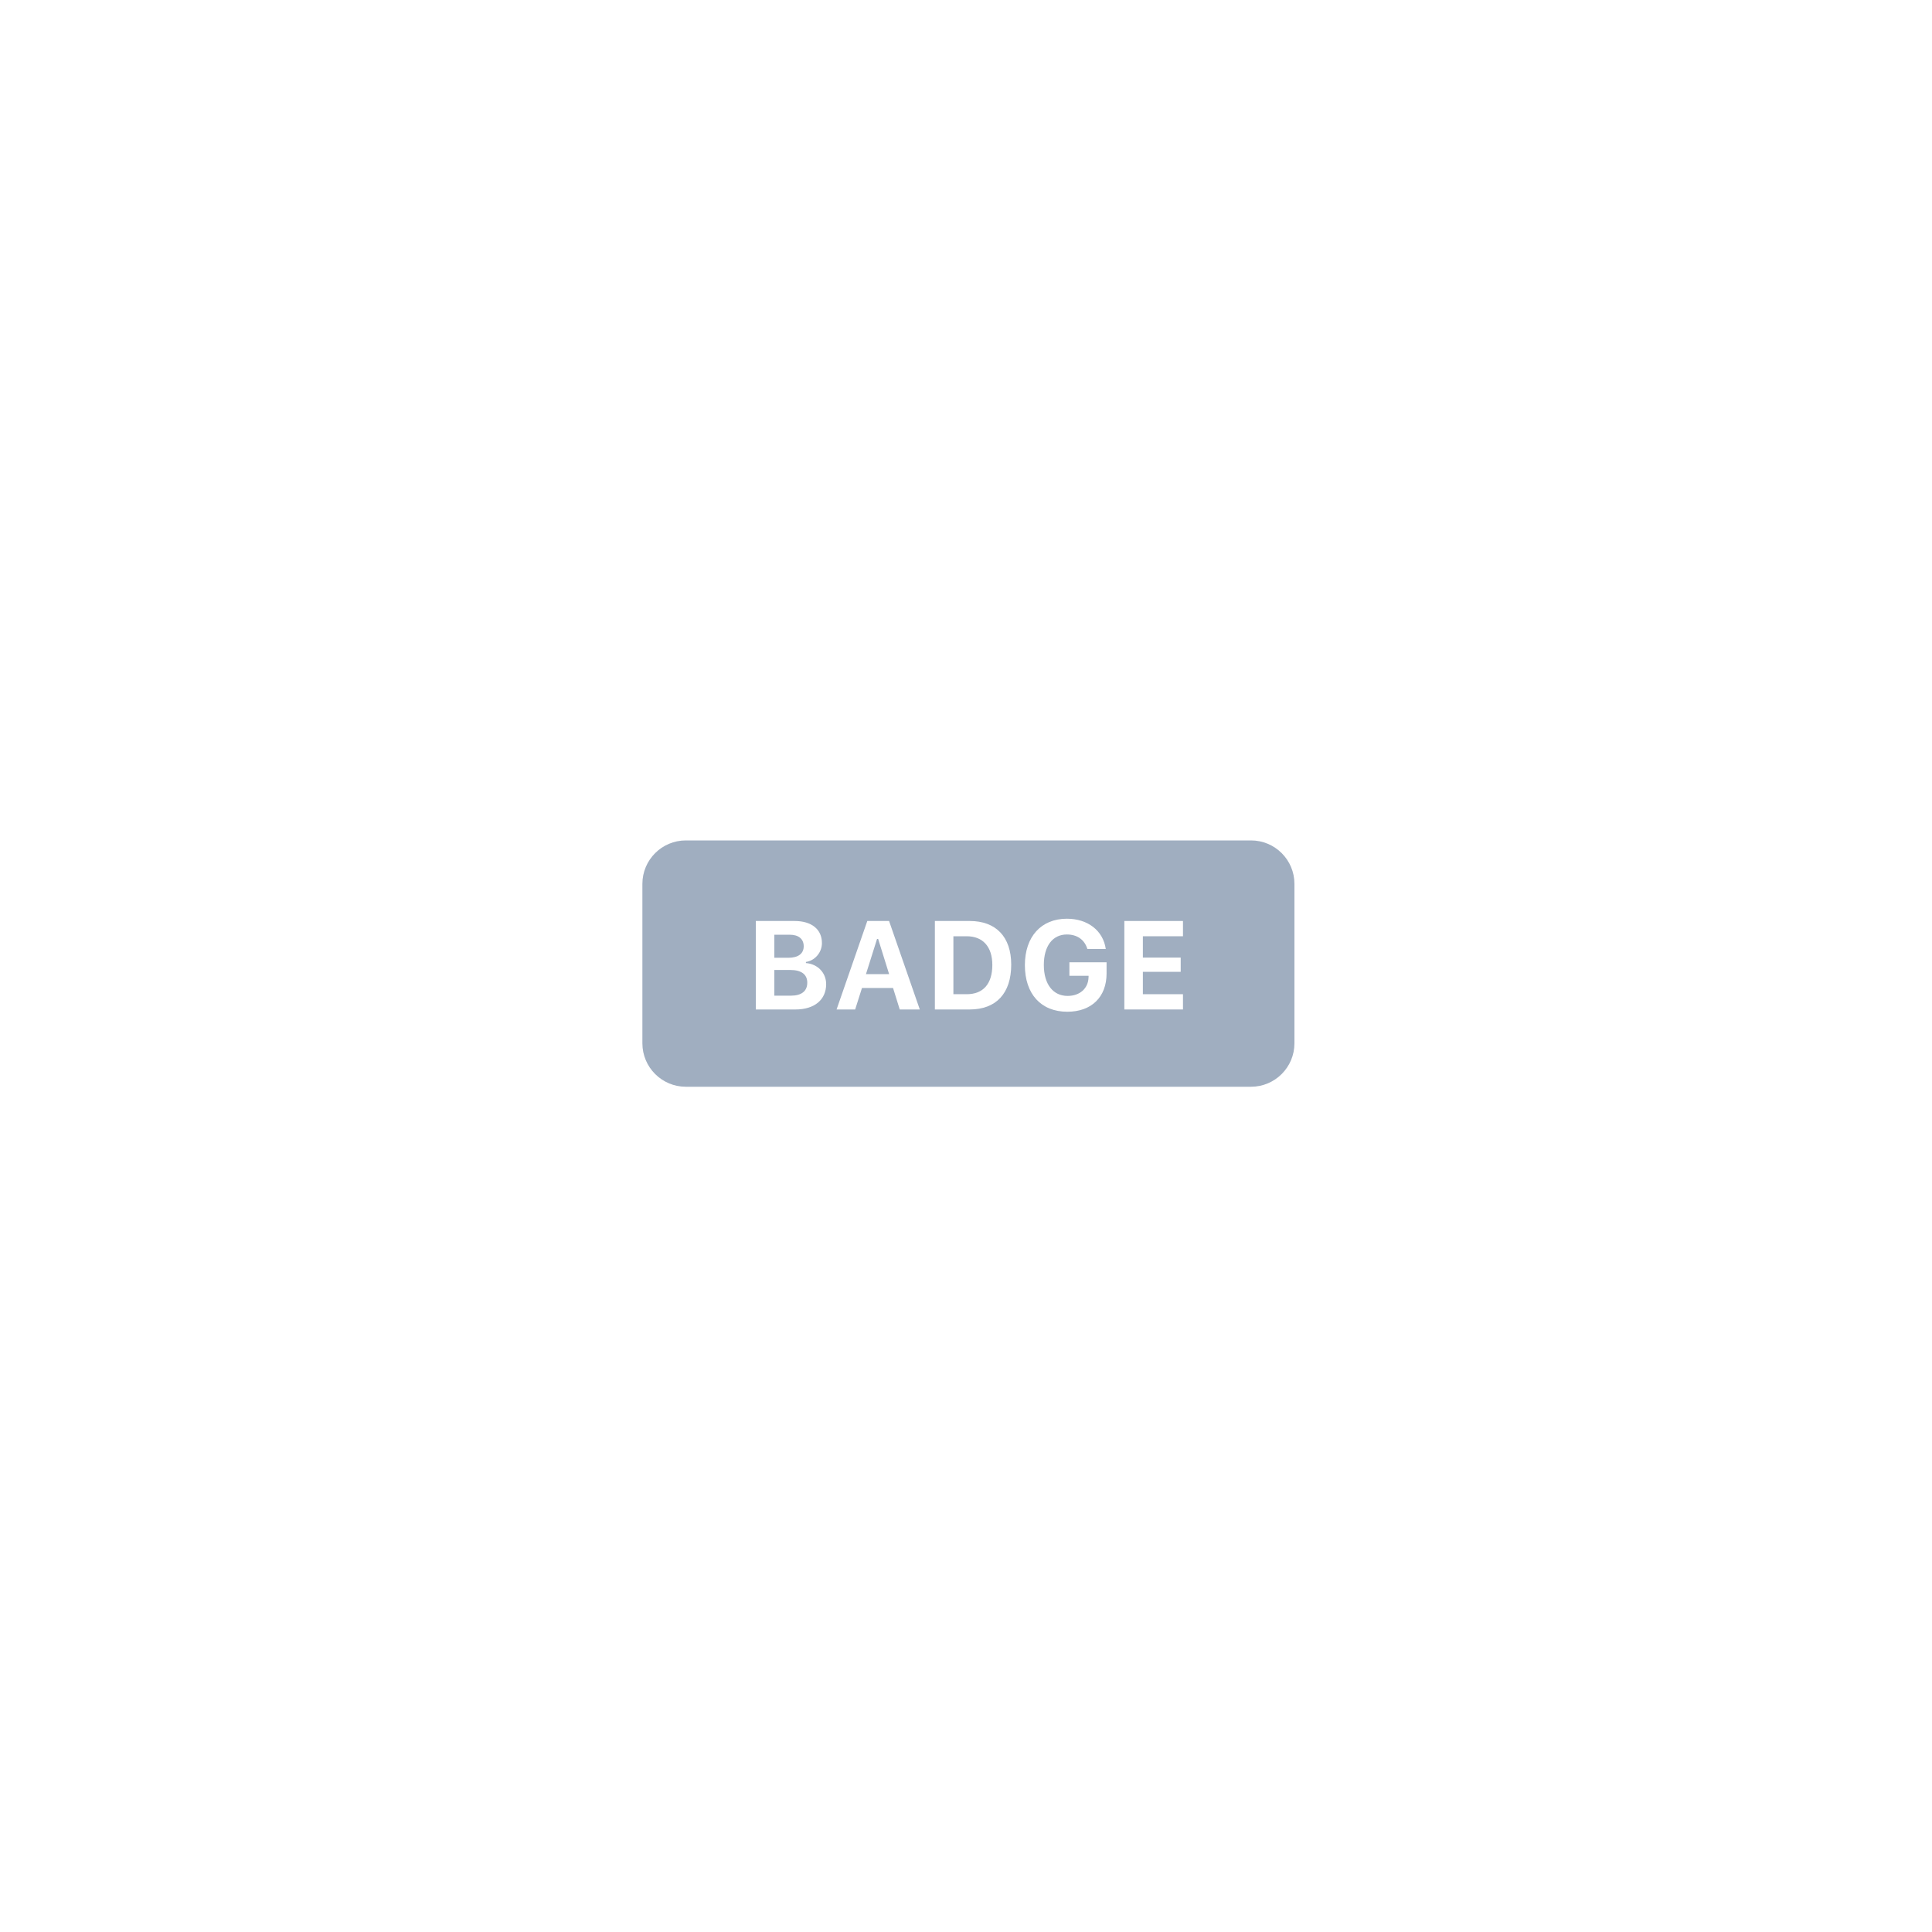
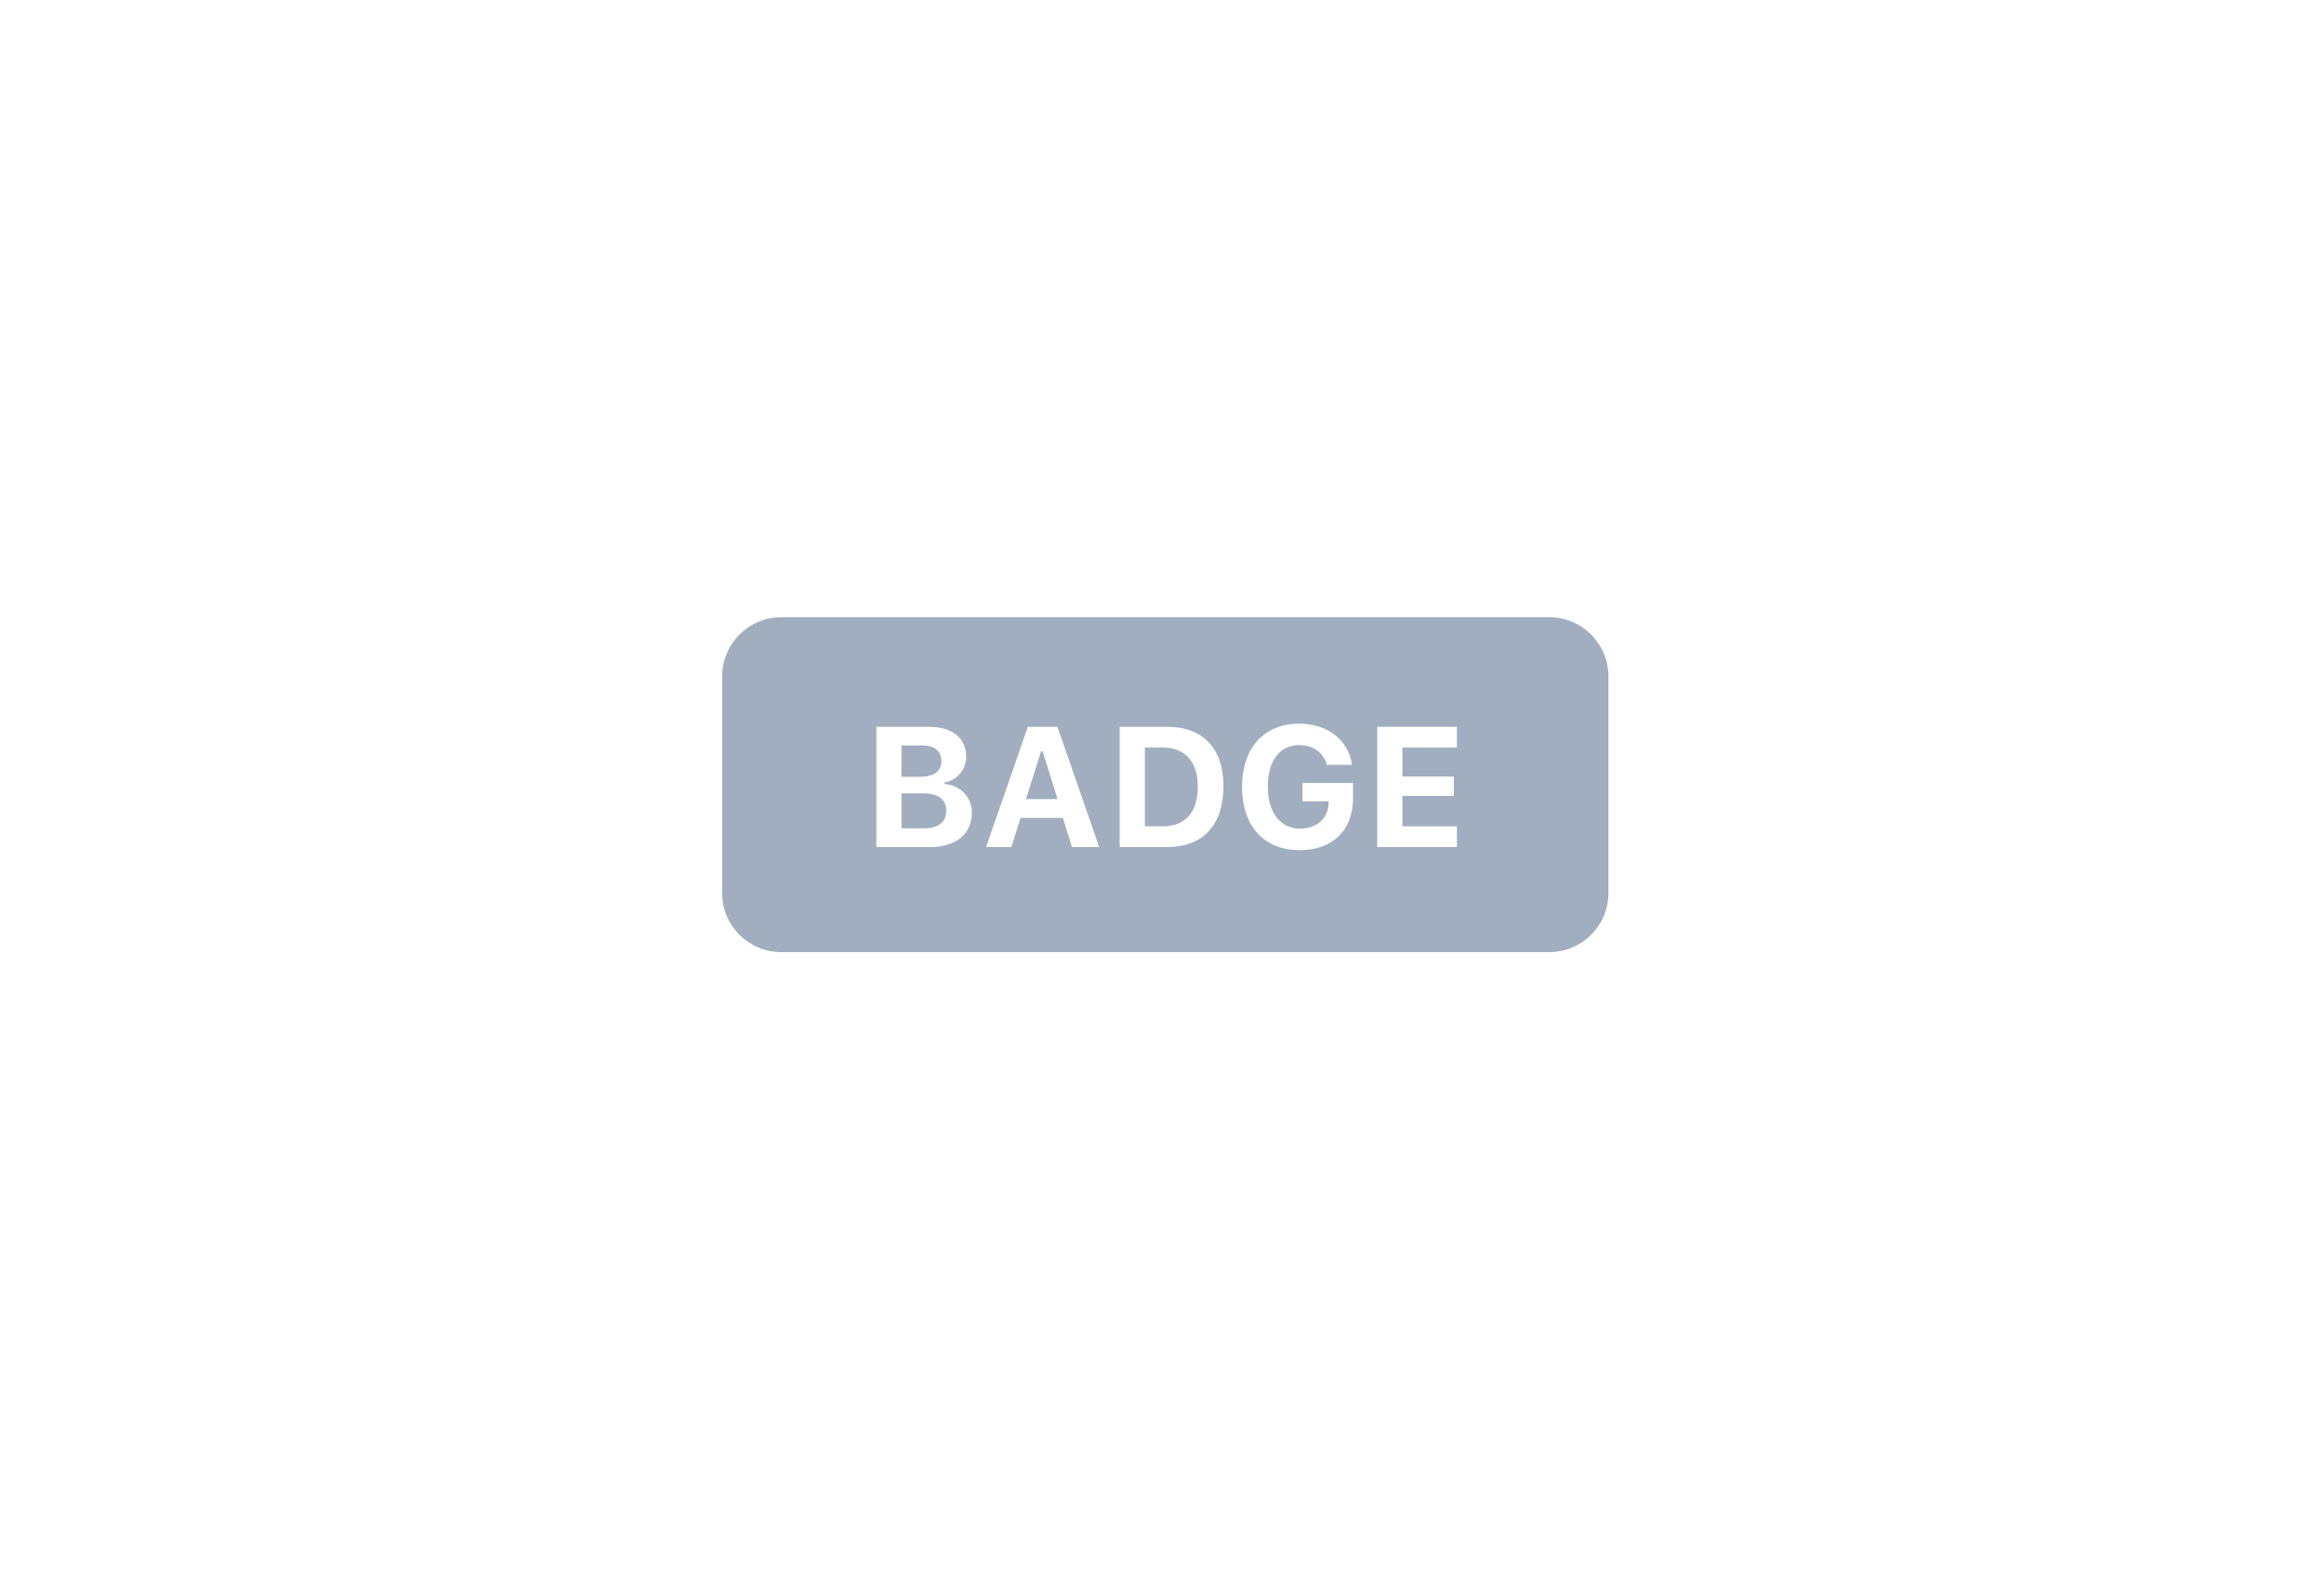
- <svg xmlns="http://www.w3.org/2000/svg" width="400" height="400" viewBox="0 0 400 400" fill="none">
-   <rect width="400" height="400" fill="white" />
-   <rect x="133" y="174" width="135" height="51" rx="9" fill="#A0AEC0" />
-   <path d="M164.712 209C168.622 209 171.047 206.981 171.047 203.757C171.047 201.396 169.282 199.58 166.857 199.39V199.161C168.736 198.882 170.171 197.193 170.171 195.251C170.171 192.42 168.051 190.681 164.496 190.681H156.485V209H164.712ZM160.319 193.524H163.519C165.347 193.524 166.4 194.413 166.4 195.911C166.4 197.435 165.271 198.298 163.201 198.298H160.319V193.524ZM160.319 206.144V200.824H163.646C165.905 200.824 167.137 201.738 167.137 203.452C167.137 205.204 165.943 206.144 163.734 206.144H160.319Z" fill="white" />
-   <path d="M186.281 209H190.433L184.072 190.681H179.565L173.205 209H177.052L178.461 204.557H184.897L186.281 209ZM181.584 194.4H181.812L184.085 201.688H179.286L181.584 194.4Z" fill="white" />
-   <path d="M193.556 190.681V209H200.767C206.251 209 209.361 205.648 209.361 199.72C209.361 193.969 206.213 190.681 200.767 190.681H193.556ZM197.39 193.842H200.157C203.483 193.842 205.451 196 205.451 199.783C205.451 203.706 203.547 205.839 200.157 205.839H197.39V193.842Z" fill="white" />
-   <path d="M229.103 201.561V199.237H221.409V202.03H225.383L225.37 202.373C225.294 204.658 223.555 206.194 221.041 206.194C218.02 206.194 216.115 203.77 216.115 199.783C216.115 195.873 217.931 193.474 220.889 193.474C223.021 193.474 224.558 194.565 225.129 196.482H228.938C228.404 192.687 225.218 190.211 220.889 190.211C215.557 190.211 212.192 193.931 212.192 199.821C212.192 205.801 215.531 209.47 220.978 209.47C225.979 209.47 229.103 206.423 229.103 201.561Z" fill="white" />
-   <path d="M244.921 205.839H236.618V201.205H244.451V198.26H236.618V193.842H244.921V190.681H232.784V209H244.921V205.839Z" fill="white" />
+ <svg xmlns="http://www.w3.org/2000/svg" width="354" height="240" viewBox="0 0 354 240" fill="none">
+   <rect width="354" height="240" fill="white" />
+   <rect x="110" y="94" width="135" height="51" rx="9" fill="#A0AEC0" />
+   <path d="M141.712 129C145.622 129 148.047 126.981 148.047 123.757C148.047 121.396 146.282 119.58 143.857 119.39V119.161C145.736 118.882 147.171 117.193 147.171 115.251C147.171 112.42 145.051 110.681 141.496 110.681H133.485V129H141.712ZM137.319 113.524H140.519C142.347 113.524 143.4 114.413 143.4 115.911C143.4 117.435 142.271 118.298 140.201 118.298H137.319V113.524ZM137.319 126.144V120.824H140.646C142.905 120.824 144.137 121.738 144.137 123.452C144.137 125.204 142.943 126.144 140.734 126.144H137.319Z" fill="white" />
+   <path d="M163.281 129H167.433L161.072 110.681H156.565L150.205 129H154.052L155.461 124.557H161.897L163.281 129ZM158.584 114.4H158.812L161.085 121.688H156.286L158.584 114.4Z" fill="white" />
+   <path d="M170.556 110.681V129H177.767C183.251 129 186.361 125.648 186.361 119.72C186.361 113.969 183.213 110.681 177.767 110.681H170.556ZM174.39 113.842H177.157C180.483 113.842 182.451 116 182.451 119.783C182.451 123.706 180.547 125.839 177.157 125.839H174.39V113.842Z" fill="white" />
+   <path d="M206.103 121.561V119.237H198.409V122.03H202.383L202.37 122.373C202.294 124.658 200.555 126.194 198.041 126.194C195.02 126.194 193.115 123.77 193.115 119.783C193.115 115.873 194.931 113.474 197.889 113.474C200.021 113.474 201.558 114.565 202.129 116.482H205.938C205.404 112.687 202.218 110.211 197.889 110.211C192.557 110.211 189.192 113.931 189.192 119.821C189.192 125.801 192.531 129.47 197.978 129.47C202.979 129.47 206.103 126.423 206.103 121.561Z" fill="white" />
+   <path d="M221.921 125.839H213.618V121.205H221.451V118.26H213.618V113.842H221.921V110.681H209.784V129H221.921V125.839Z" fill="white" />
</svg>
